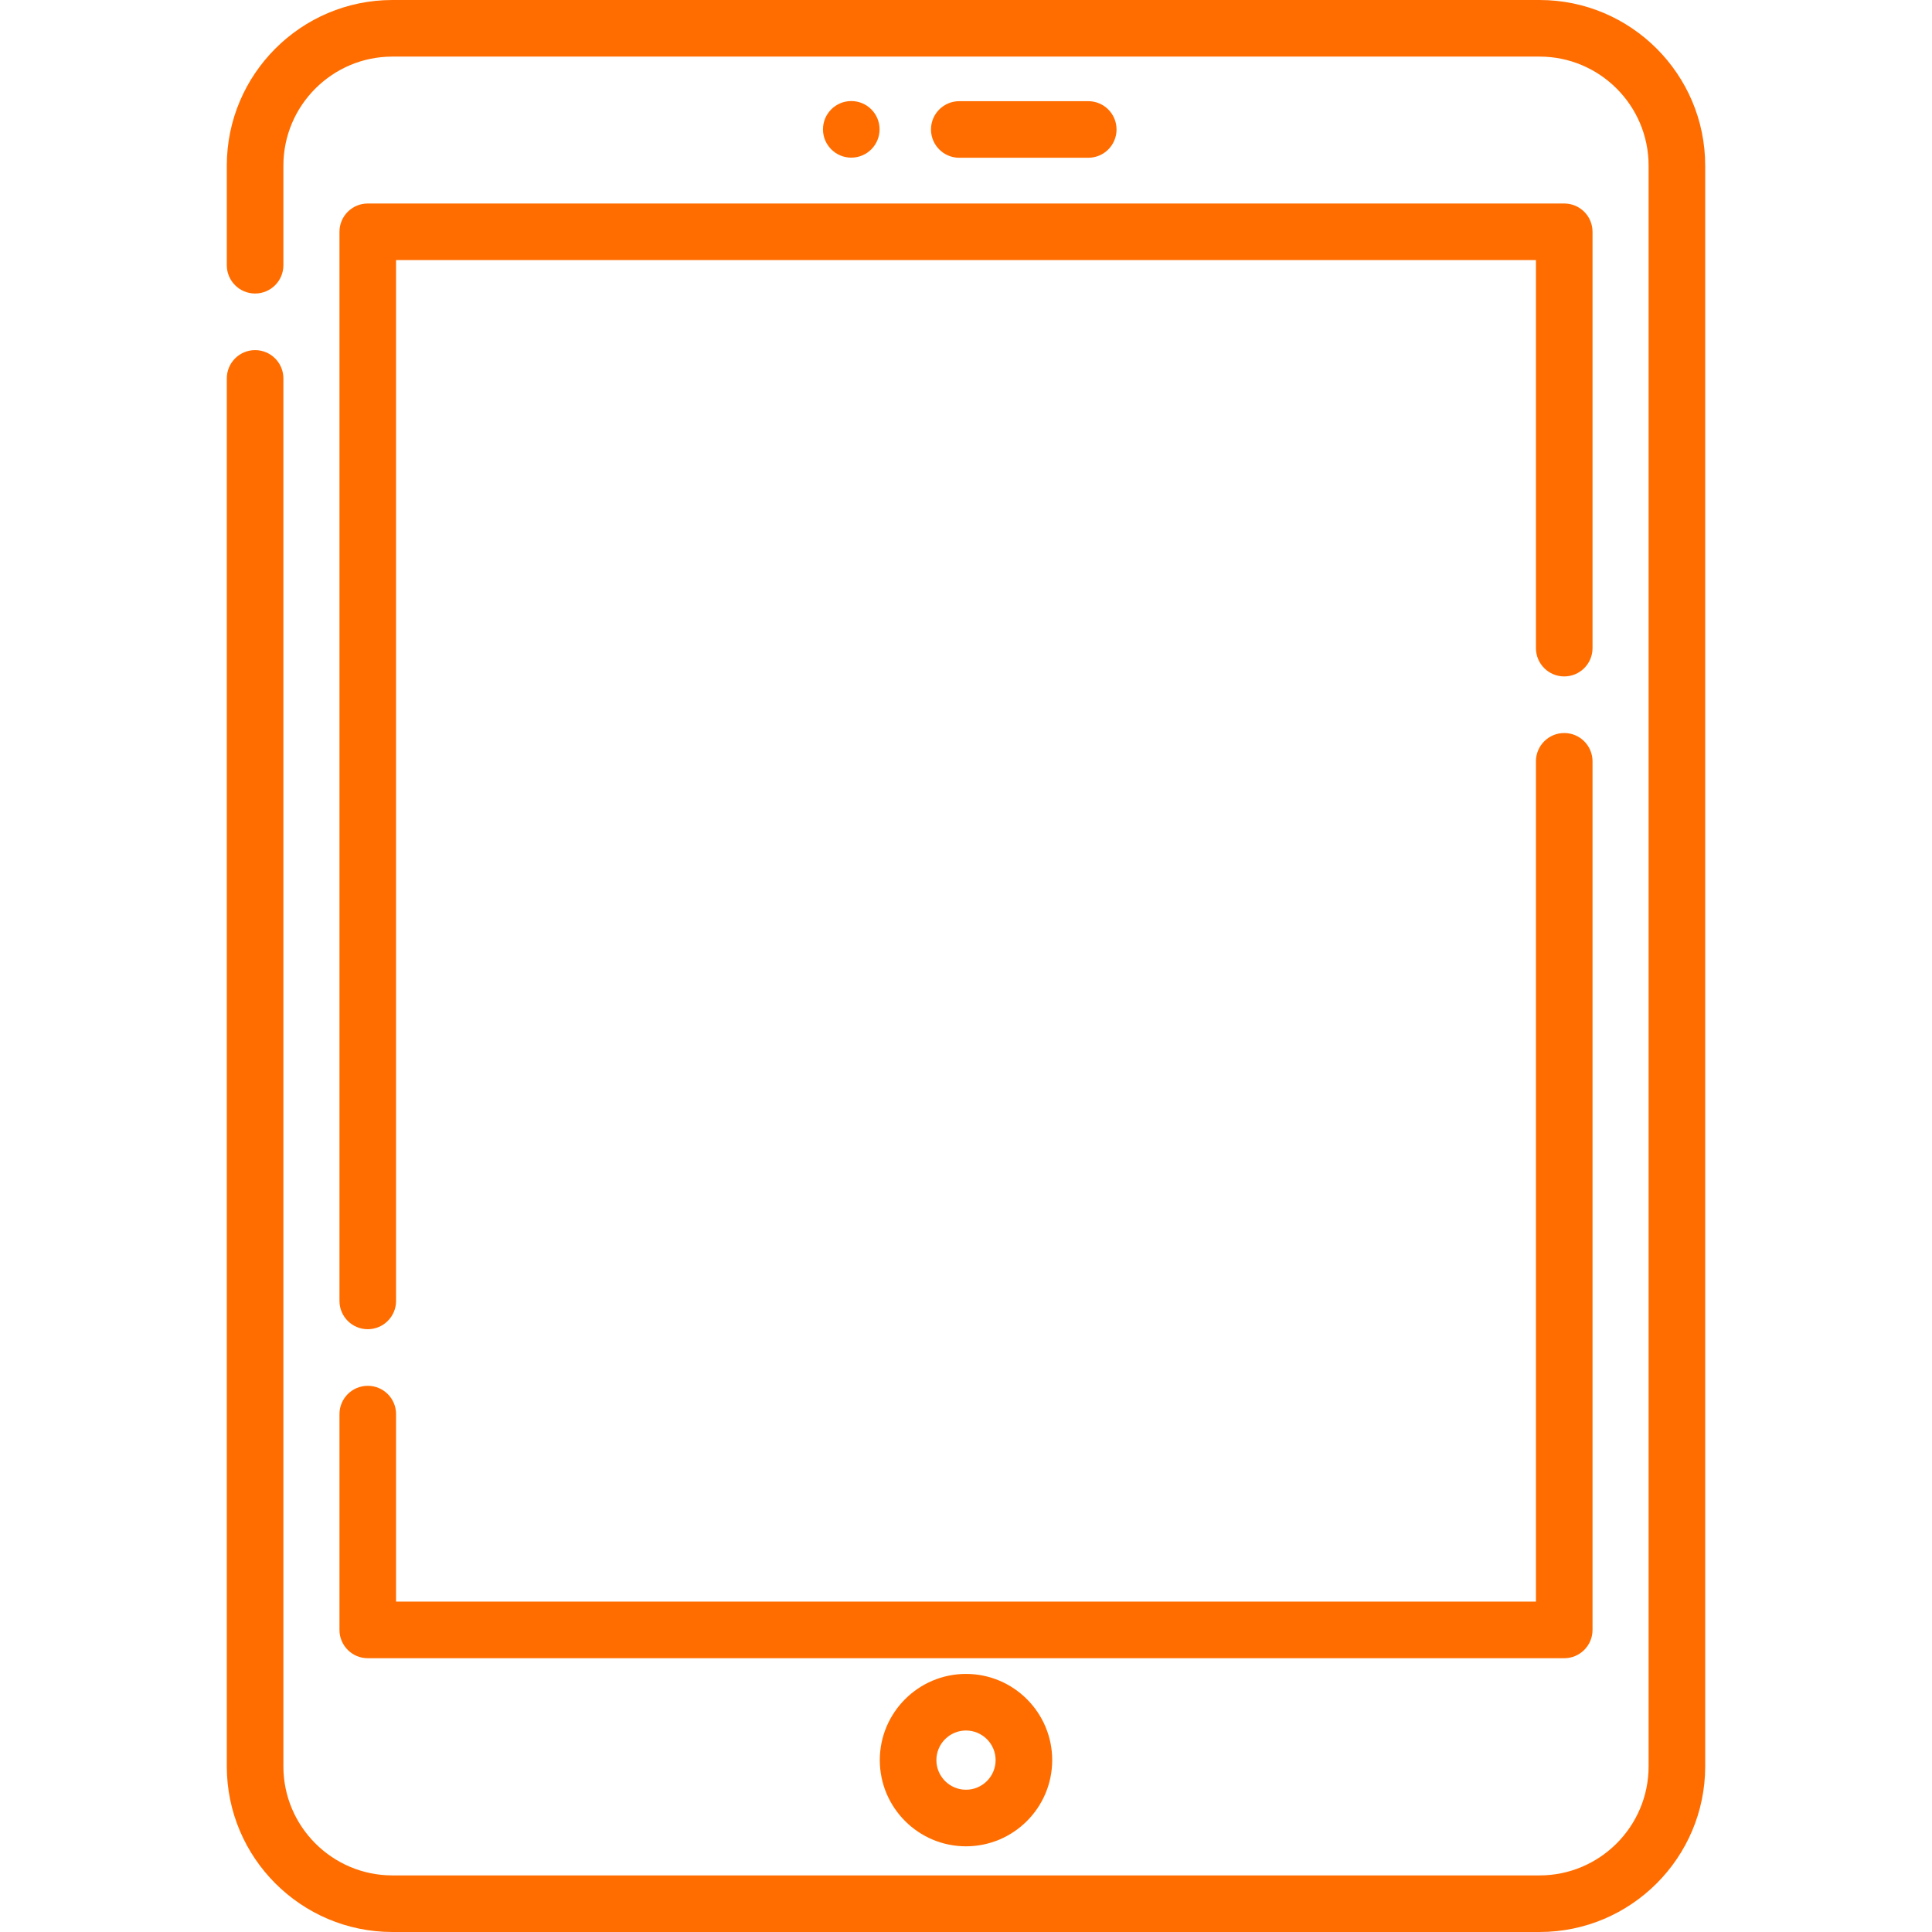
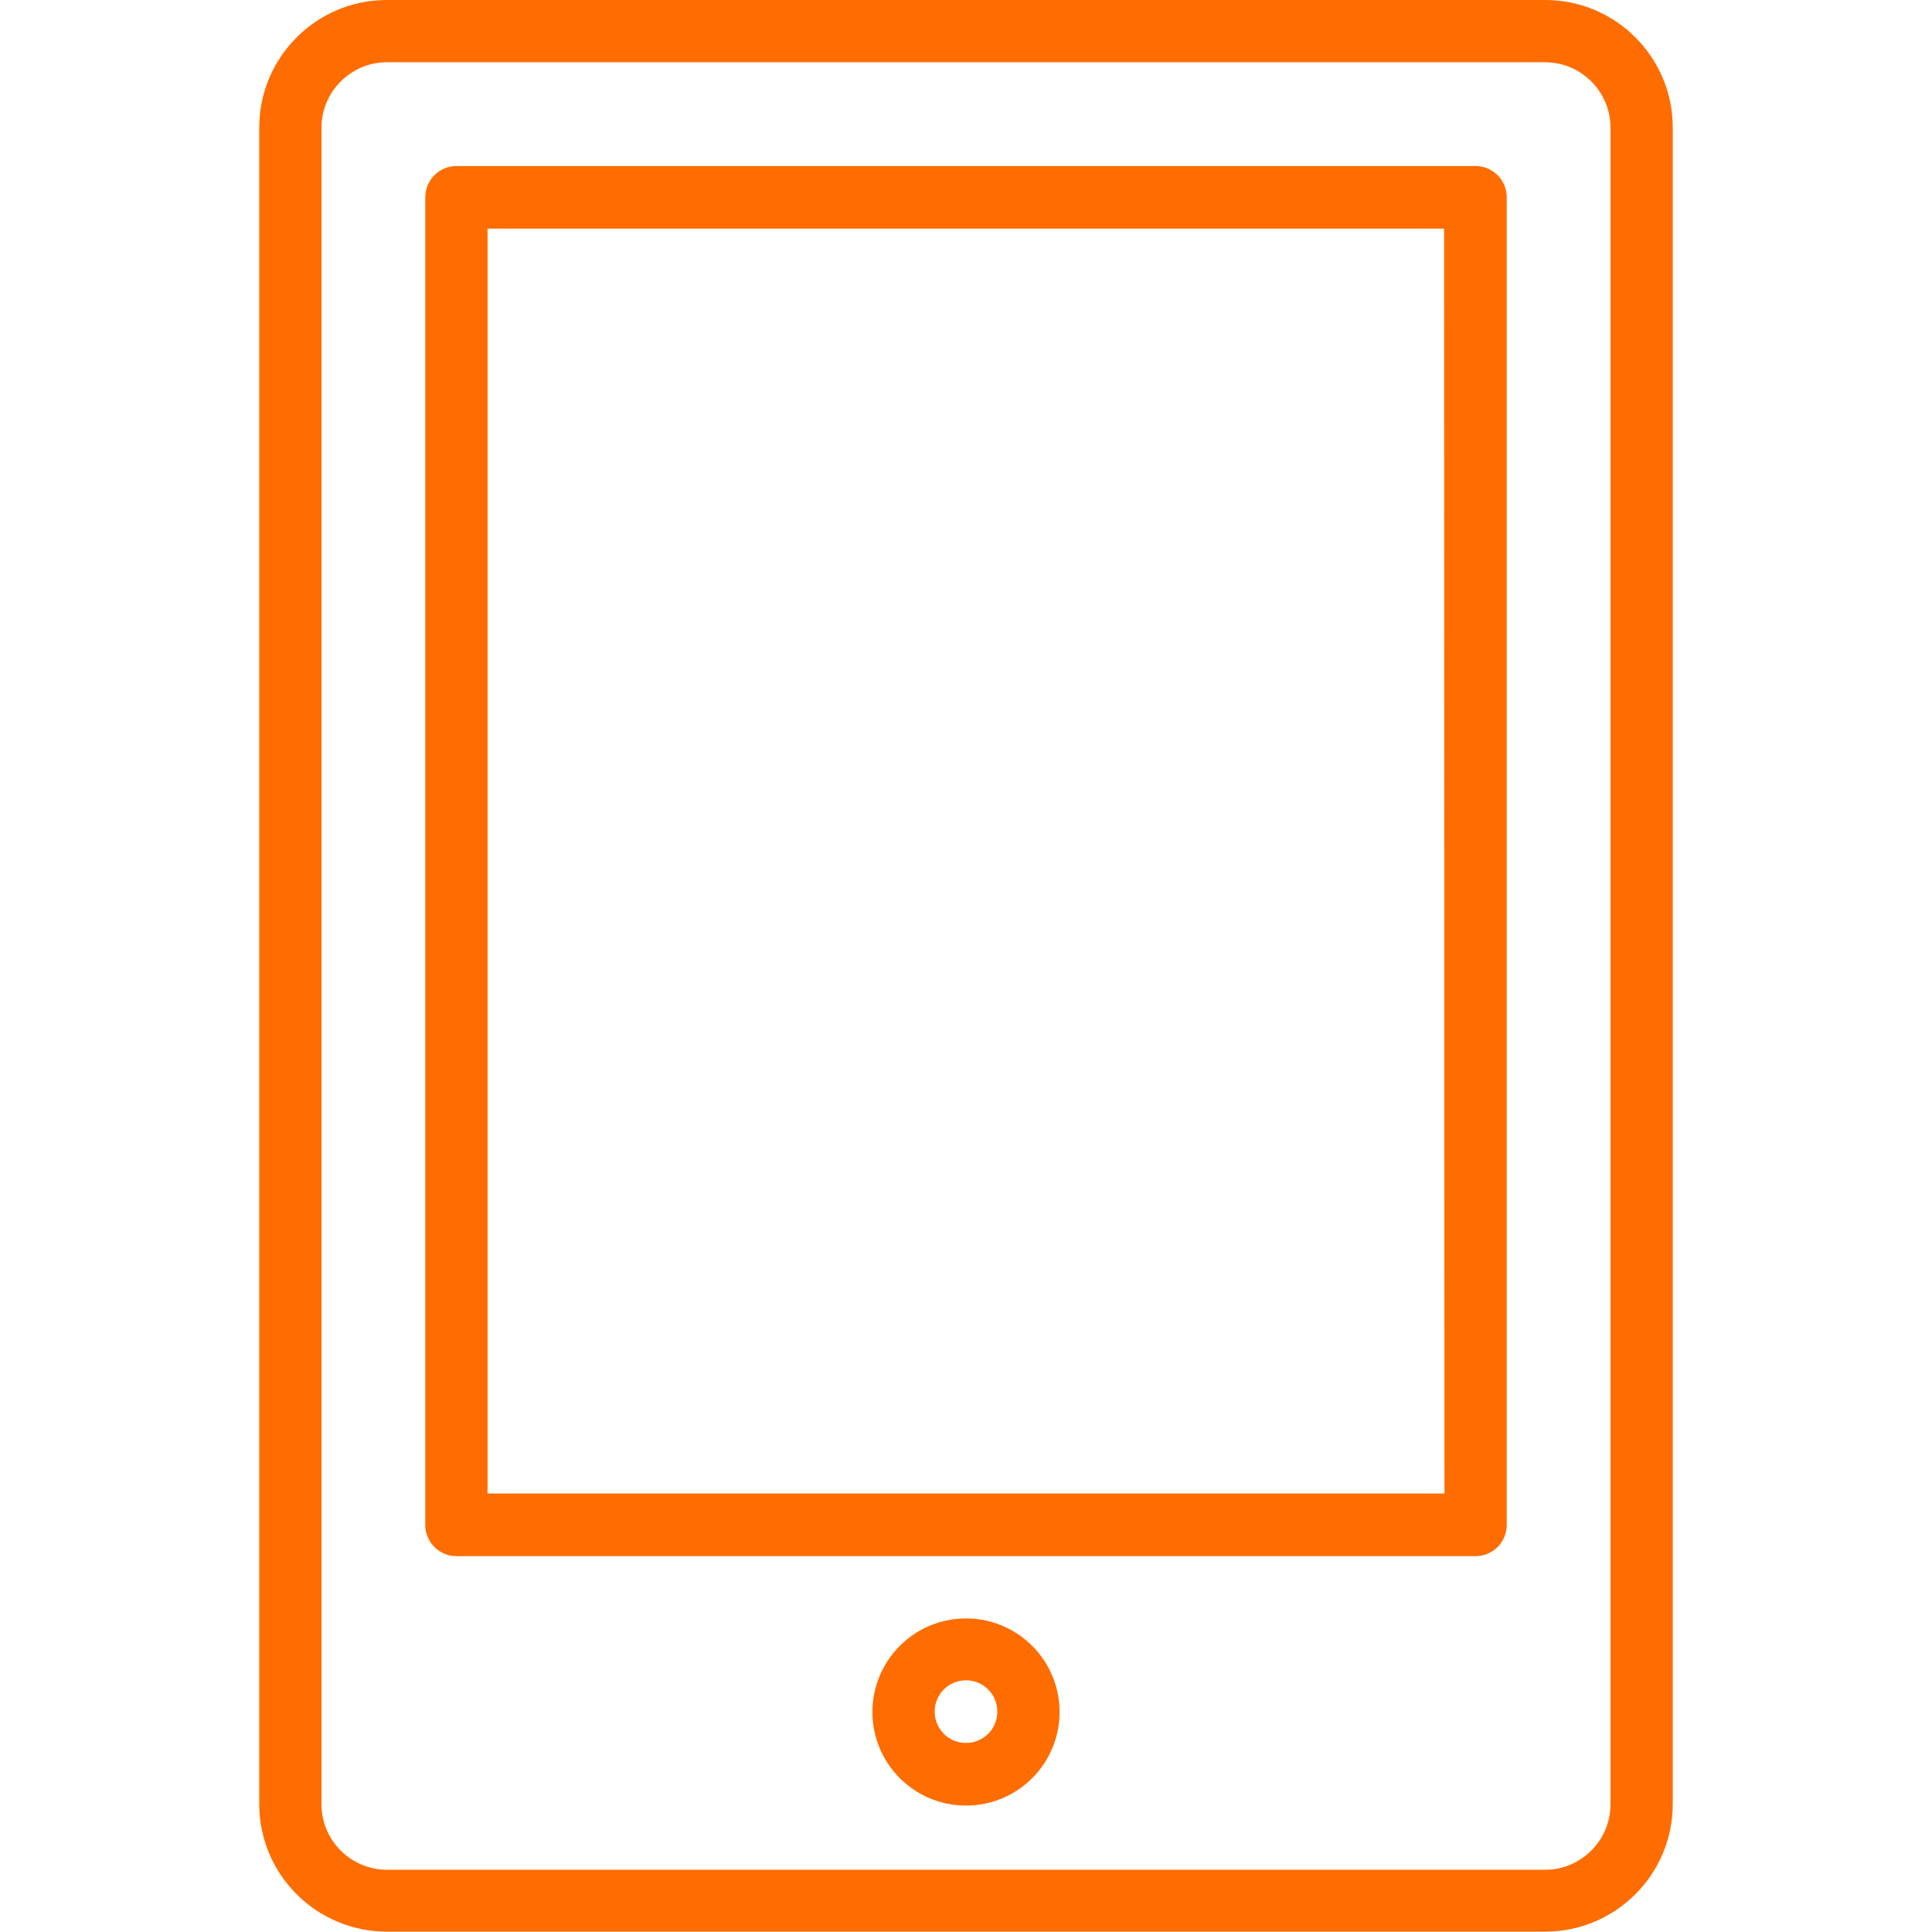
- <svg xmlns="http://www.w3.org/2000/svg" version="1.1" width="512" height="512" x="0" y="0" viewBox="0 0 512.088 512.088" style="enable-background:new 0 0 512 512" xml:space="preserve">
+ <svg xmlns="http://www.w3.org/2000/svg" version="1.1" id="Capa_1" x="0px" y="0px" viewBox="0 0 512 512" style="enable-background:new 0 0 512 512;" xml:space="preserve">
  <g>
-     <g>
-       <path d="M408.074,0h-304.06C79.808,0,60.115,19.693,60.115,43.899v26.4c0,4.142,3.358,7.5,7.5,7.5s7.5-3.358,7.5-7.5v-26.4   C75.115,27.964,88.079,15,104.014,15h304.06c15.935,0,28.899,12.964,28.899,28.899v424.29c0,15.935-12.964,28.899-28.899,28.899   h-304.06c-15.935,0-28.899-12.964-28.899-28.899v-367.89c0-4.142-3.358-7.5-7.5-7.5s-7.5,3.358-7.5,7.5v367.89   c0,24.206,19.693,43.899,43.899,43.899h304.06c24.206,0,43.899-19.693,43.899-43.899V43.899C451.973,19.693,432.28,0,408.074,0z" fill="#ff6d00" data-original="#000000" style="" />
-       <path d="M89.979,61.438v283.378c0,4.142,3.358,7.5,7.5,7.5c4.142,0,7.5-3.358,7.5-7.5V68.938h302.13v102.854   c0,4.142,3.358,7.5,7.5,7.5c4.142,0,7.5-3.358,7.5-7.5V61.438c0-4.142-3.358-7.5-7.5-7.5H97.479   C93.336,53.938,89.979,57.296,89.979,61.438z" fill="#ff6d00" data-original="#000000" style="" />
-       <path d="M89.979,432.02c0,4.142,3.358,7.5,7.5,7.5h317.13c4.142,0,7.5-3.358,7.5-7.5V201.792c0-4.142-3.358-7.5-7.5-7.5   c-4.142,0-7.5,3.358-7.5,7.5V424.52h-302.13v-49.703c0-4.142-3.358-7.5-7.5-7.5c-4.142,0-7.5,3.358-7.5,7.5V432.02z" fill="#ff6d00" data-original="#000000" style="" />
-       <path d="M233.196,466.529c0,12.599,10.249,22.848,22.848,22.848c12.599,0,22.848-10.249,22.848-22.848   c0-12.598-10.25-22.848-22.848-22.848C243.445,443.681,233.196,453.931,233.196,466.529z M263.892,466.529   c0,4.328-3.521,7.848-7.848,7.848c-4.328,0-7.848-3.52-7.848-7.848c0-4.327,3.52-7.848,7.848-7.848   C260.371,458.681,263.892,462.202,263.892,466.529z" fill="#ff6d00" data-original="#000000" style="" />
-       <path d="M288.448,41.817c4.142,0,7.5-3.358,7.5-7.5c0-4.142-3.358-7.5-7.5-7.5h-34.184c-4.142,0-7.5,3.358-7.5,7.5   c0,4.142,3.358,7.5,7.5,7.5H288.448z" fill="#ff6d00" data-original="#000000" style="" />
-       <circle cx="225.637" cy="34.285" r="7.5" fill="#ff6d00" data-original="#000000" style="" />
-     </g>
+     <path d="M256,428.9c-13.7,0-24.8,11.1-24.8,24.8s11.1,24.8,24.8,24.8c13.7,0,24.8-11.1,24.8-24.8S269.7,428.9,256,428.9z    M256,461.9c-4.6,0-8.3-3.7-8.3-8.3c0-4.6,3.7-8.3,8.3-8.3s8.3,3.7,8.3,8.3C264.3,458.2,260.6,461.9,256,461.9z" fill="#FF6D00" />
+     <path d="M409.5,0h-307C83.8,0,68.7,15.2,68.7,33.8v444.3c0,18.7,15.2,33.8,33.8,33.8h307c18.7,0,33.8-15.2,33.8-33.8V33.8   C443.3,15.2,428.2,0,409.5,0z M426.8,478.2c0,9.5-7.8,17.3-17.3,17.3h-307c-9.5,0-17.3-7.8-17.3-17.3V33.8   c0-9.5,7.8-17.3,17.3-17.3h307c9.5,0,17.3,7.8,17.3,17.3V478.2L426.8,478.2z" fill="#FF6D00" />
+     <path d="M391,44H121c-4.6,0-8.3,3.7-8.3,8.3v351.8c0,4.6,3.7,8.3,8.3,8.3h270c4.6,0,8.3-3.7,8.3-8.3V52.3   C399.3,47.7,395.6,44,391,44z M382.8,395.8H129.2V60.6h253.5L382.8,395.8L382.8,395.8z" fill="#FF6D00" />
  </g>
</svg>
